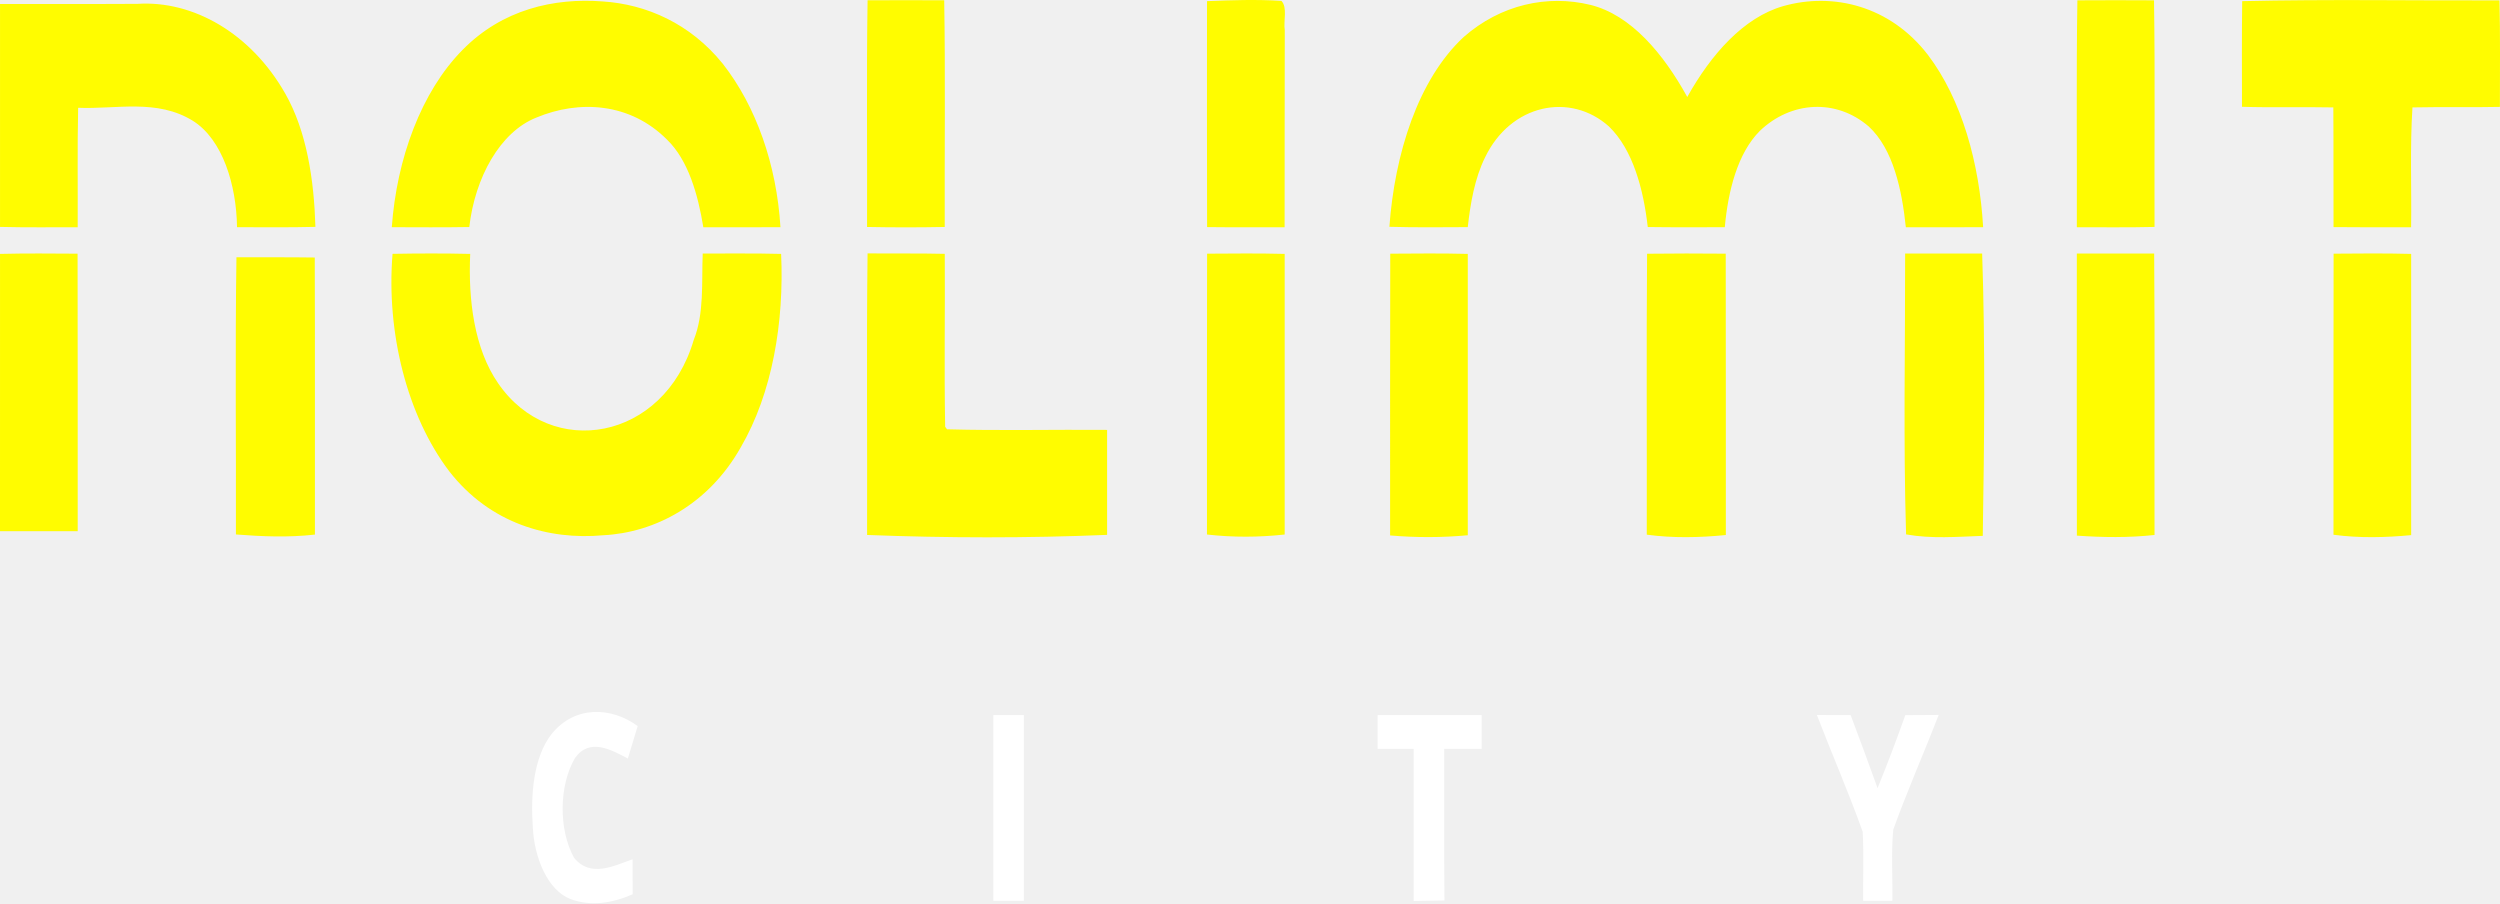
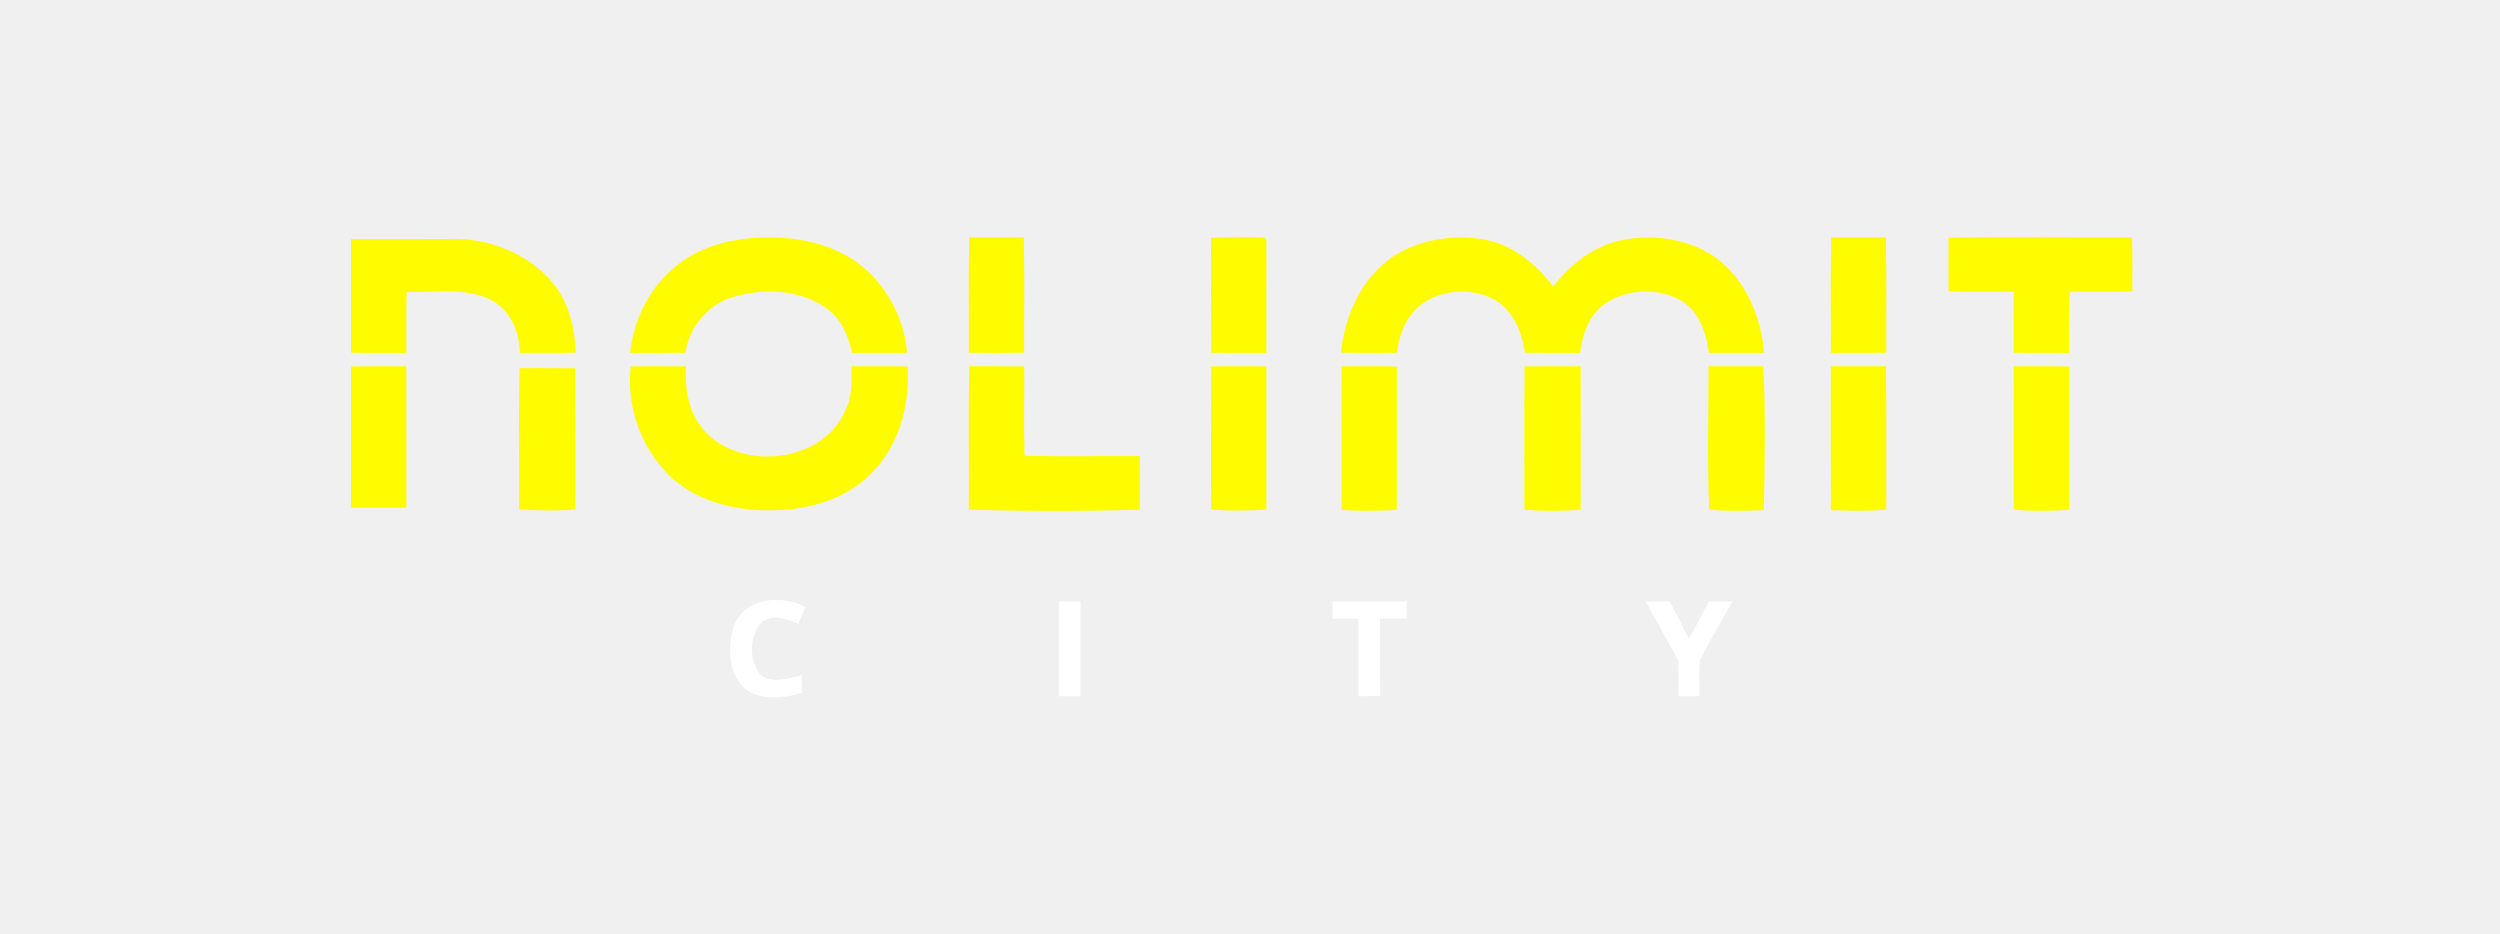
- <svg xmlns="http://www.w3.org/2000/svg" width="155" height="56" viewBox="0 0 155 56" fill="none">
-   <path d="M28.673 3.099C31.138 0.581 34.353 -0.144 37.371 0.089C40.069 0.265 42.801 1.457 44.814 3.955C46.875 6.583 48.151 10.2 48.388 14.086C46.793 14.094 45.198 14.09 43.606 14.09C43.276 12.049 42.666 9.93 41.367 8.669C39.075 6.358 35.909 6.179 33.25 7.292C31.006 8.18 29.445 11.011 29.096 14.076C27.494 14.104 25.892 14.09 24.291 14.086C24.597 9.837 26.119 5.686 28.673 3.099ZM53.79 0.018C55.377 0.01 56.959 0.01 58.541 0.018C58.618 4.701 58.558 9.384 58.573 14.072C56.969 14.104 55.365 14.104 53.758 14.072C53.776 9.386 53.718 4.701 53.79 0.02V0.018ZM74.835 0.071C76.374 0.01 77.915 -0.045 79.45 0.056C79.838 0.466 79.563 1.303 79.656 1.881C79.64 5.952 79.656 10.023 79.645 14.09C78.043 14.086 76.439 14.1 74.84 14.08C74.83 9.41 74.828 4.74 74.835 0.071ZM90.752 2.291C93.044 0.283 95.94 -0.349 98.611 0.304C101.118 0.926 103.131 3.325 104.61 6.013C106.09 3.365 108.097 1.09 110.546 0.383C113.649 -0.501 117.186 0.362 119.526 3.397C121.644 6.185 122.729 10.153 122.955 14.086C121.359 14.094 119.759 14.09 118.162 14.09C117.919 11.759 117.375 9.236 115.861 7.842C113.852 6.106 111.051 6.26 109.115 8.111C107.724 9.498 107.14 11.852 106.937 14.086C105.347 14.09 103.753 14.1 102.161 14.076C101.896 11.732 101.239 9.275 99.755 7.842C97.368 5.701 93.663 6.437 92.069 9.768C91.437 11.051 91.169 12.574 91.001 14.082C89.379 14.09 87.762 14.108 86.142 14.062C86.469 9.549 87.913 4.928 90.752 2.291ZM128.798 0.02C130.38 0.01 131.964 0.01 133.549 0.02C133.621 4.701 133.563 9.386 133.581 14.07C131.974 14.11 130.367 14.086 128.763 14.09C128.781 9.401 128.723 4.709 128.798 0.02ZM139.016 0.071C144.332 -0.055 149.647 0.042 154.967 0.024C155.022 2.226 154.991 4.425 154.994 6.627C153.184 6.668 151.379 6.621 149.572 6.66C149.414 9.131 149.524 11.615 149.489 14.09C147.885 14.09 146.283 14.1 144.679 14.08C144.666 11.607 144.686 9.133 144.666 6.66C142.776 6.621 140.888 6.68 139.003 6.621C139.003 4.44 138.986 2.252 139.016 0.071ZM0.001 0.247C2.842 0.239 5.68 0.257 8.523 0.239C11.974 0.016 15.559 2.063 17.681 5.794C19.023 8.144 19.47 11.165 19.556 14.066C17.936 14.108 16.316 14.086 14.695 14.086C14.66 11.467 13.804 8.653 11.963 7.493C9.734 6.11 7.212 6.783 4.845 6.682C4.79 9.153 4.831 11.619 4.816 14.09C3.211 14.086 1.607 14.11 0.001 14.068C0.001 9.459 0.004 4.853 0.001 0.247ZM0.001 15.742C1.604 15.702 3.206 15.718 4.81 15.728C4.825 21.462 4.813 27.197 4.818 32.935H0L0.001 15.742ZM14.66 15.951C16.281 15.955 17.898 15.943 19.515 15.966C19.535 21.693 19.518 27.416 19.525 33.144C17.894 33.33 16.259 33.265 14.627 33.136C14.641 27.408 14.574 21.681 14.66 15.951ZM24.338 15.738C25.942 15.71 27.545 15.704 29.153 15.742C29.023 18.581 29.4 21.62 30.886 23.765C34.165 28.548 41.171 27.343 43.01 21.079C43.671 19.428 43.495 17.514 43.568 15.718C45.189 15.724 46.809 15.7 48.43 15.742C48.622 19.968 47.889 24.369 45.924 27.739C43.933 31.27 40.612 33.024 37.399 33.186C34.02 33.495 30.377 32.461 27.858 29.227C25.243 25.784 23.94 20.628 24.338 15.738ZM53.76 33.168C53.78 27.347 53.718 21.531 53.789 15.71C55.384 15.728 56.979 15.7 58.576 15.738C58.6 19.311 58.534 22.889 58.6 26.457L58.714 26.617C62.02 26.709 65.329 26.626 68.64 26.654C68.64 28.823 68.636 30.995 68.64 33.162C63.685 33.369 58.715 33.359 53.76 33.168ZM74.84 15.728C76.442 15.718 78.046 15.7 79.65 15.742C79.65 21.545 79.645 27.343 79.65 33.14C78.046 33.316 76.436 33.322 74.832 33.14C74.835 27.337 74.822 21.531 74.84 15.728ZM86.195 15.728C87.797 15.718 89.4 15.7 91.003 15.742V33.186C89.399 33.334 87.79 33.337 86.186 33.197C86.193 27.376 86.177 21.549 86.195 15.728ZM102.119 15.732C103.743 15.71 105.37 15.714 106.995 15.728C107.009 21.539 106.995 27.355 107.002 33.172C105.37 33.334 103.726 33.369 102.1 33.15C102.113 27.347 102.071 21.537 102.119 15.732ZM118.177 33.132C118.001 27.347 118.125 21.517 118.119 15.718H122.894C123.09 21.545 123.025 27.394 122.932 33.223C121.348 33.28 119.753 33.416 118.177 33.132ZM128.766 33.211C128.756 27.38 128.763 21.549 128.763 15.718H133.559C133.608 21.537 133.566 27.352 133.581 33.168C131.98 33.344 130.37 33.322 128.766 33.209V33.211ZM144.683 15.728C146.283 15.714 147.885 15.7 149.492 15.742C149.492 21.553 149.489 27.366 149.492 33.178C147.89 33.33 146.276 33.369 144.676 33.154C144.679 27.347 144.669 21.537 144.683 15.728Z" fill="#FFFC00" />
-   <path d="M34.203 45.503C35.641 43.731 37.895 43.814 39.536 45.016C39.329 45.685 39.126 46.354 38.927 47.029C37.905 46.49 36.556 45.722 35.648 46.997C34.651 48.71 34.626 51.431 35.59 53.181C36.611 54.438 38.063 53.683 39.219 53.274C39.223 53.996 39.223 54.721 39.226 55.443C37.993 55.99 36.639 56.214 35.376 55.745C33.952 55.196 33.122 53.181 33.034 51.283C32.896 49.268 33.064 46.971 34.203 45.503ZM61.586 44.335H63.479V55.851H61.586V44.335ZM85.413 44.335H91.863V46.429H89.542C89.547 49.56 89.527 52.696 89.556 55.828C88.918 55.843 88.281 55.851 87.649 55.861V46.429H85.413C85.409 45.731 85.409 45.033 85.413 44.335ZM112.647 44.331C113.343 44.335 114.041 44.335 114.74 44.335C115.304 45.837 115.865 47.346 116.409 48.866C117.014 47.382 117.585 45.87 118.129 44.339C118.816 44.335 119.508 44.335 120.2 44.327C119.275 46.709 118.252 49.02 117.382 51.435C117.244 52.897 117.352 54.381 117.327 55.851H115.514C115.504 54.423 115.562 52.994 115.487 51.571C114.609 49.109 113.578 46.75 112.647 44.331Z" fill="white" />
+ <svg xmlns="http://www.w3.org/2000/svg" fill="none" viewBox="0 0 150 56" id="providers--nolimitcity">
+   <path d="M40.831 15.751c1.7-1.242 3.917-1.6 5.998-1.485 1.86.087 3.744.675 5.132 1.907a7.641 7.641 0 012.465 4.997c-1.1.004-2.2.002-3.298.002-.227-1.007-.648-2.052-1.544-2.674-1.58-1.14-3.763-1.228-5.597-.679-1.547.438-2.624 1.834-2.864 3.346-1.105.014-2.21.007-3.314.005.211-2.096 1.262-4.143 3.023-5.419zm17.32-1.52c1.094-.004 2.185-.004 3.276 0 .053 2.31.012 4.62.022 6.932-1.106.016-2.212.016-3.32 0 .012-2.311-.028-4.622.022-6.931zm14.512.026c1.061-.03 2.124-.057 3.182-.007.268.202.078.615.142.9-.011 2.008 0 4.016-.007 6.022-1.105-.002-2.211.005-3.314-.005a1349.01 1349.01 0 01-.003-6.91zm10.976 1.095c1.58-.99 3.577-1.302 5.419-.98 1.729.307 3.117 1.49 4.137 2.816 1.02-1.306 2.404-2.428 4.093-2.777 2.14-.436 4.579-.01 6.192 1.487 1.461 1.375 2.209 3.332 2.365 5.272-1.101.004-2.204.002-3.305.002-.168-1.15-.543-2.394-1.587-3.082-1.385-.856-3.317-.78-4.652.133-.959.684-1.362 1.845-1.502 2.947-1.096.002-2.195.007-3.293-.005-.183-1.156-.636-2.368-1.659-3.075-1.646-1.056-4.201-.693-5.3.95-.436.633-.621 1.384-.737 2.128-1.118.004-2.233.013-3.35-.01.225-2.226 1.221-4.505 3.179-5.806zm26.235-1.12c1.091-.005 2.183-.005 3.276 0 .05 2.309.01 4.62.022 6.93-1.108.02-2.216.008-3.322.01.012-2.313-.028-4.627.024-6.94zm7.046.025c3.666-.062 7.331-.014 10.999-.023.038 1.086.017 2.171.019 3.257-1.248.02-2.493-.003-3.739.016-.109 1.219-.033 2.444-.057 3.665-1.106 0-2.211.005-3.317-.005-.009-1.22.005-2.44-.009-3.66-1.303-.019-2.605.01-3.905-.019 0-1.076-.012-2.155.009-3.231zm-95.86.087c1.959-.004 3.916.005 5.876-.004 2.38-.11 4.852.9 6.315 2.74.926 1.159 1.234 2.649 1.293 4.08-1.117.021-2.234.01-3.352.01-.024-1.292-.614-2.68-1.884-3.252-1.537-.682-3.276-.35-4.908-.4-.038 1.219-.01 2.435-.02 3.654-1.107-.002-2.213.01-3.32-.011 0-2.273.002-4.545 0-6.817zm0 7.643c1.105-.02 2.21-.012 3.316-.007.01 2.828.002 5.657.005 8.487h-3.322v-8.48zm10.108.103c1.118.002 2.233-.004 3.348.007.014 2.825.002 5.648.007 8.473-1.125.092-2.252.06-3.378-.004.01-2.825-.036-5.65.023-8.476zm6.674-.105c1.106-.014 2.211-.017 3.32.002-.09 1.4.17 2.899 1.195 3.957 2.261 2.359 7.092 1.765 8.36-1.325.456-.814.335-1.758.385-2.644 1.118.003 2.235-.009 3.353.012.132 2.084-.373 4.255-1.728 5.917-1.373 1.742-3.663 2.607-5.879 2.687-2.33.152-4.842-.358-6.579-1.953-1.803-1.698-2.702-4.241-2.427-6.653zm20.288 8.597c.014-2.871-.029-5.74.02-8.611 1.1.009 2.2-.005 3.301.014.017 1.762-.029 3.527.017 5.287l.078.079c2.28.045 4.562.004 6.845.018 0 1.07-.003 2.141 0 3.21-3.417.102-6.845.097-10.262.003zm14.536-8.602c1.105-.005 2.211-.014 3.317.007 0 2.862-.003 5.722 0 8.581-1.106.087-2.216.09-3.322 0 .002-2.862-.007-5.726.005-8.588zm7.83 0c1.105-.005 2.21-.014 3.316.007v8.604a25.854 25.854 0 01-3.322.005c.005-2.871-.007-5.745.005-8.616zm10.981.002c1.12-.011 2.242-.009 3.362-.002.01 2.866 0 5.735.005 8.604-1.125.08-2.259.097-3.38-.011.009-2.862-.02-5.727.013-8.59zm11.073 8.582c-.121-2.853-.036-5.729-.04-8.589h3.293c.135 2.874.09 5.759.026 8.634-1.092.028-2.192.095-3.279-.045zm7.302.039c-.007-2.876-.002-5.752-.002-8.628h3.307c.034 2.87.005 5.738.015 8.607-1.104.087-2.214.076-3.32.02zm10.976-8.623c1.103-.007 2.208-.014 3.316.007 0 2.866-.002 5.733 0 8.6-1.105.075-2.218.094-3.321-.012.002-2.864-.005-5.73.005-8.595z" fill="#FFFC00" />
+   <path d="M44.644 36.666c.992-.874 2.546-.833 3.678-.24-.143.33-.283.66-.42.993-.705-.266-1.635-.645-2.261-.016-.688.845-.705 2.187-.04 3.05.704.62 1.705.248 2.502.046.003.356.003.714.005 1.07-.85.27-1.784.38-2.655.149-.982-.271-1.554-1.265-1.615-2.201-.095-.994.021-2.126.806-2.85zm18.883-.576h1.305v5.68h-1.305v-5.68zm16.43 0h4.448v1.033h-1.601c.004 1.544-.01 3.091.01 4.636-.44.007-.879.011-1.315.016v-4.652h-1.542a74.076 74.076 0 010-1.033zm18.78-.002c.48.002.961.002 1.443.002.389.741.776 1.485 1.151 2.235.417-.732.811-1.478 1.186-2.233.474-.002.951-.002 1.428-.006-.638 1.175-1.343 2.315-1.943 3.506-.095.721-.021 1.453-.038 2.178h-1.25c-.007-.704.033-1.409-.019-2.111-.605-1.214-1.315-2.378-1.957-3.571z" fill="#fff" />
</svg>
